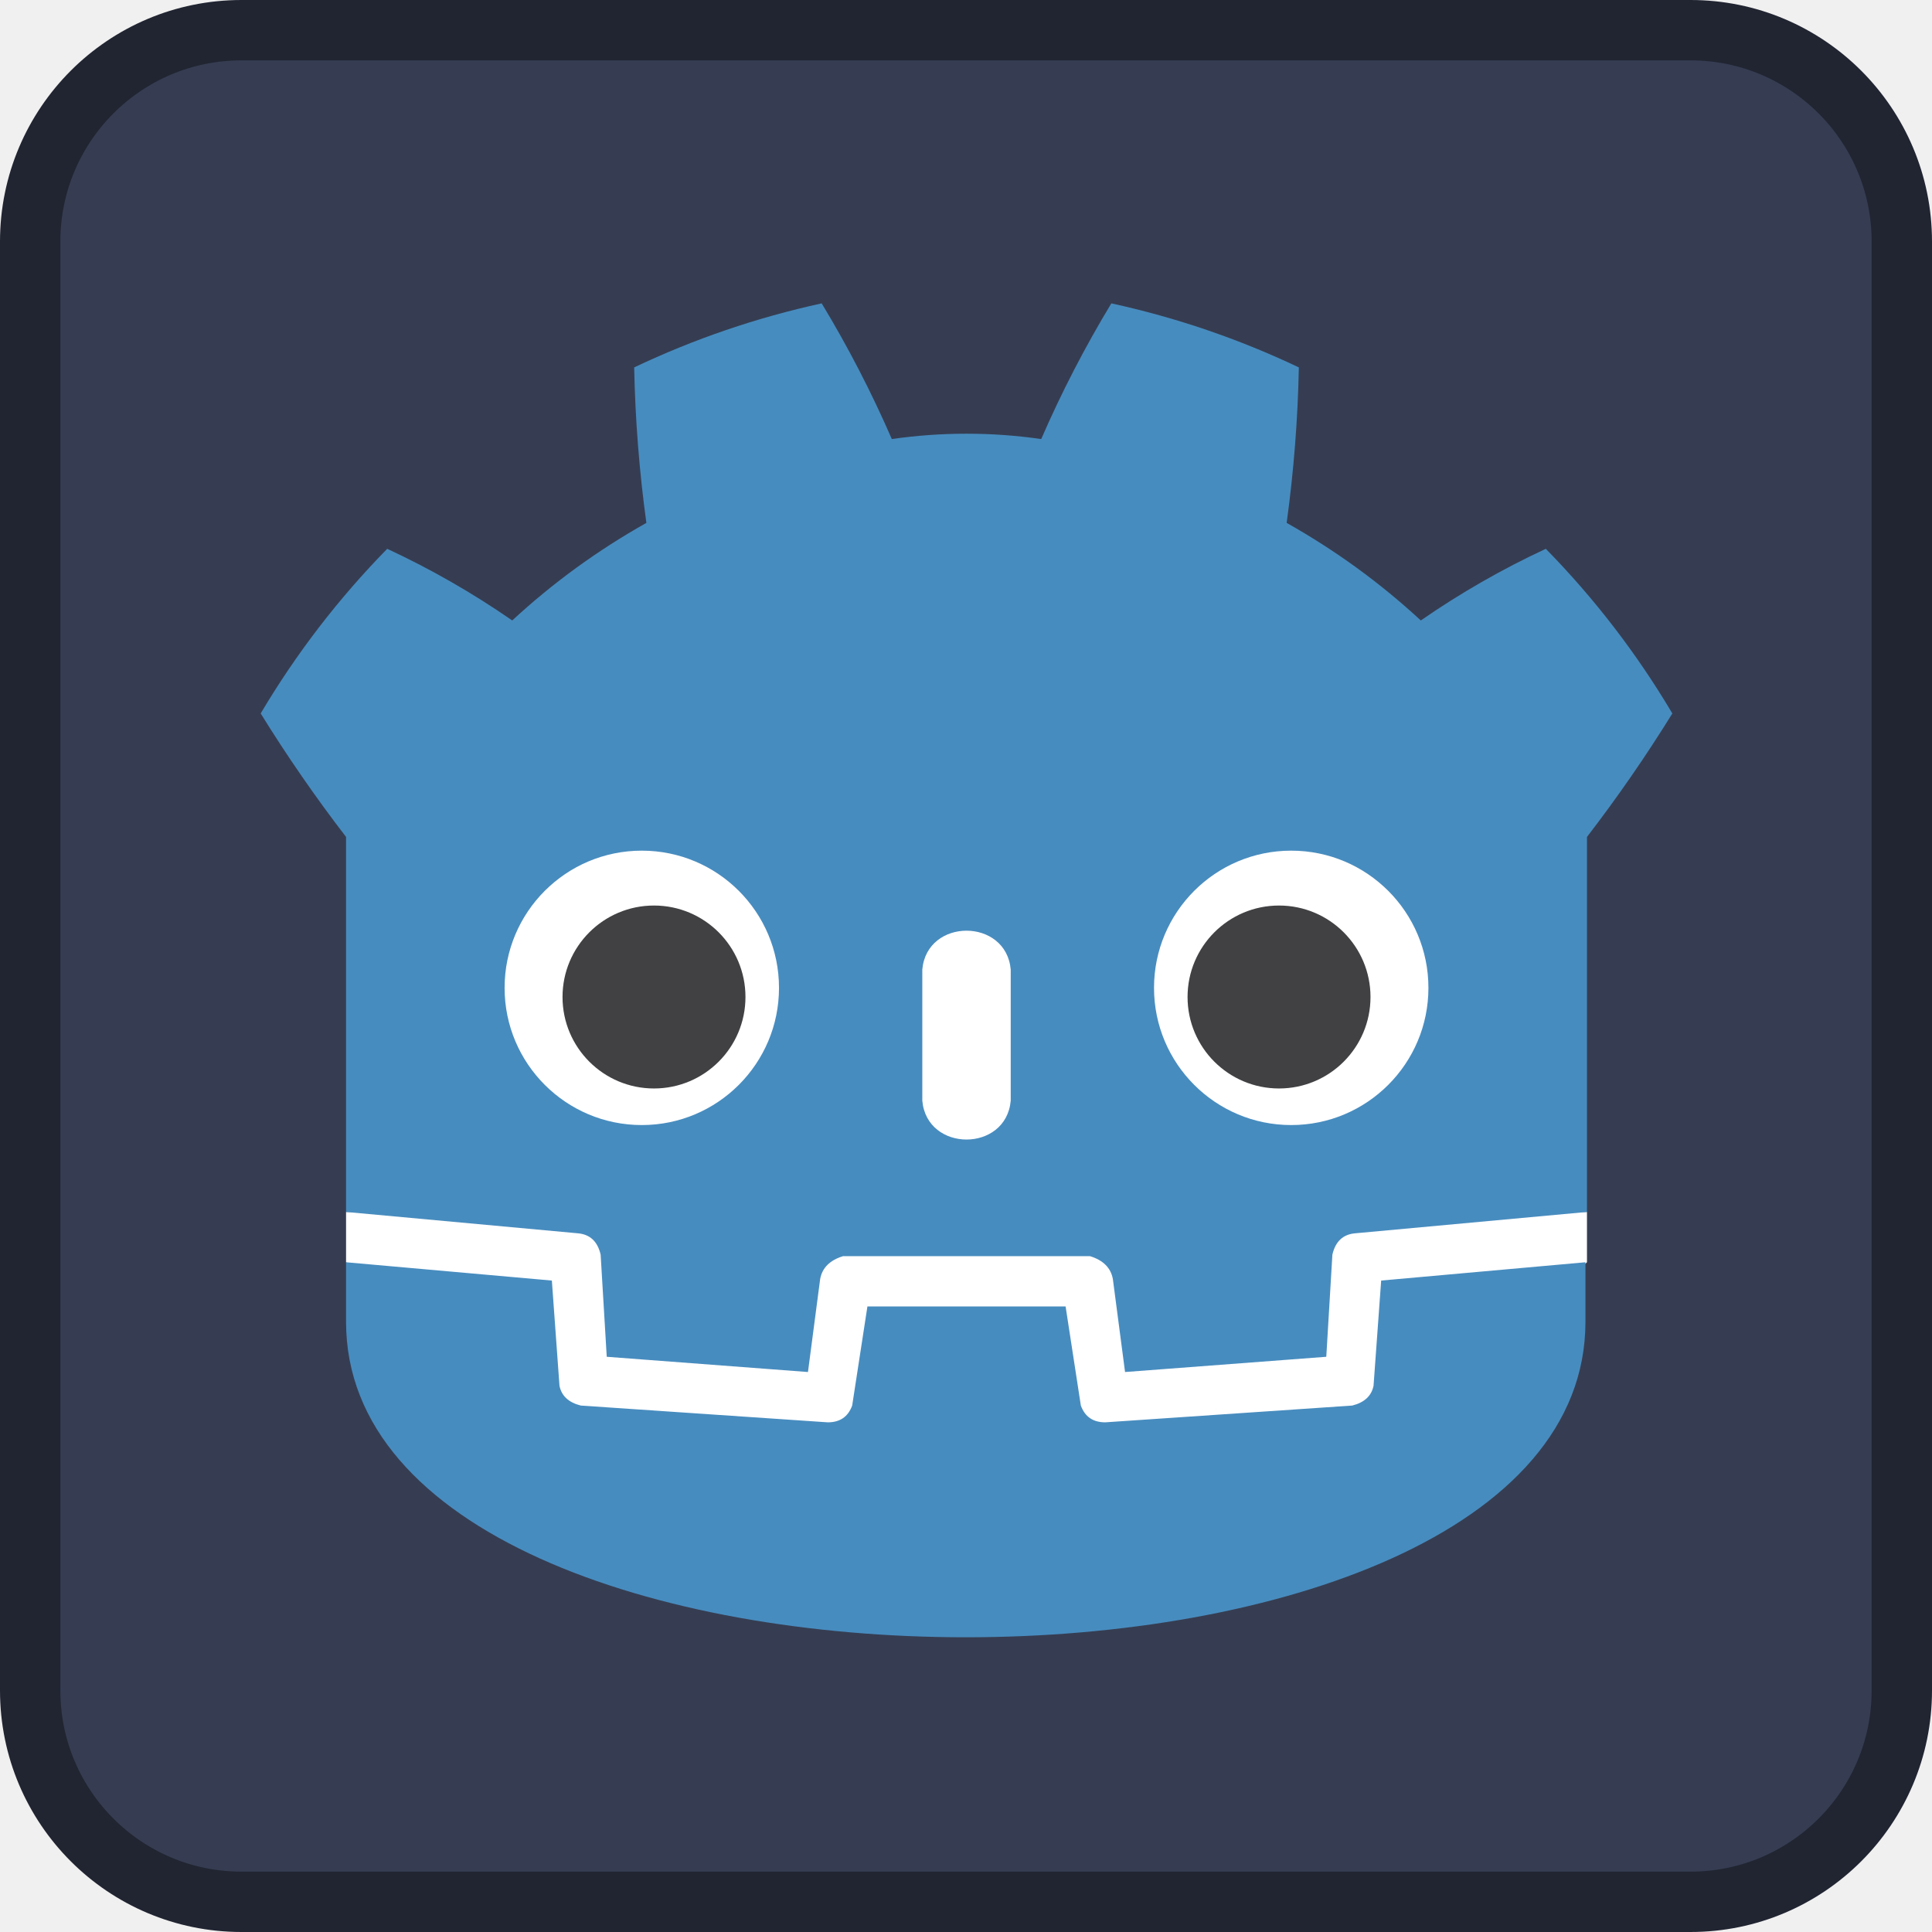
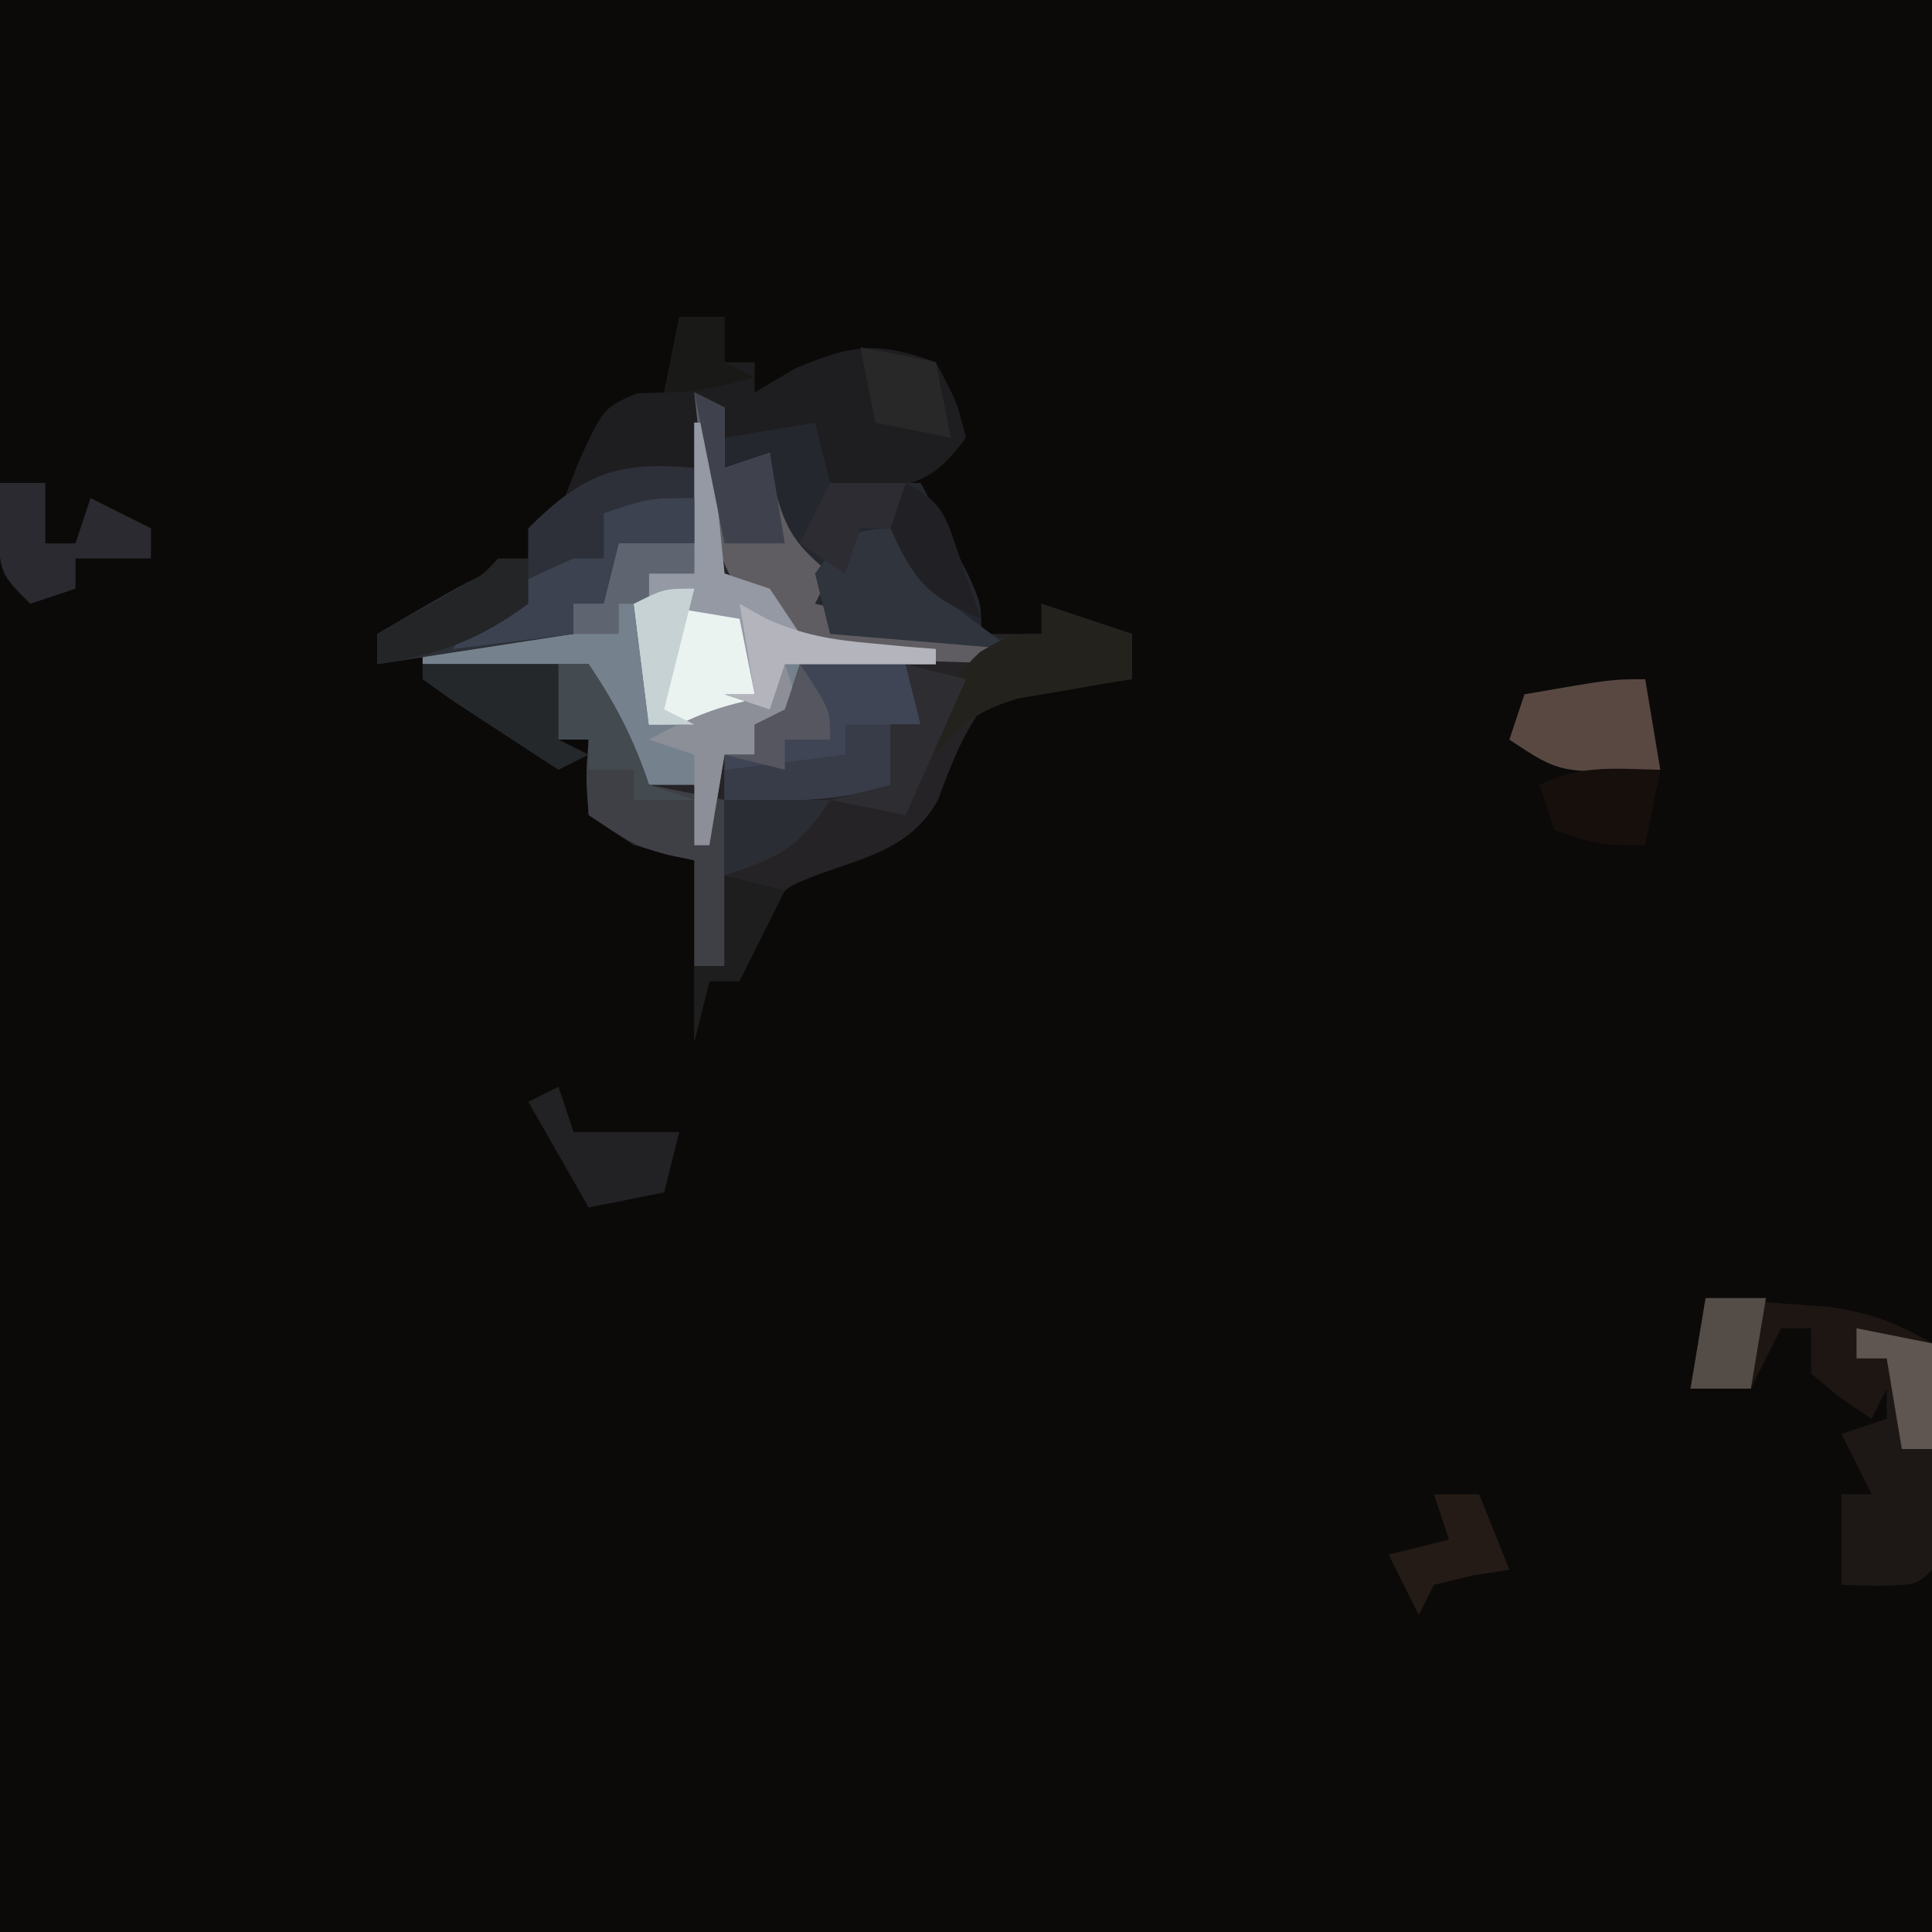
- <svg xmlns="http://www.w3.org/2000/svg" height="128" width="128">
-   <rect x="2" y="2" width="124" height="124" rx="14" fill="#363d52" stroke="#212532" stroke-width="4" />
-   <g transform="scale(.101) translate(122 122)">
-     <g fill="#fff">
-       <path d="M105 673v33q407 354 814 0v-33z" />
-       <path fill="#478cbf" d="m105 673 152 14q12 1 15 14l4 67 132 10 8-61q2-11 15-15h162q13 4 15 15l8 61 132-10 4-67q3-13 15-14l152-14V427q30-39 56-81-35-59-83-108-43 20-82 47-40-37-88-64 7-51 8-102-59-28-123-42-26 43-46 89-49-7-98 0-20-46-46-89-64 14-123 42 1 51 8 102-48 27-88 64-39-27-82-47-48 49-83 108 26 42 56 81zm0 33v39c0 276 813 276 813 0v-39l-134 12-5 69q-2 10-14 13l-162 11q-12 0-16-11l-10-65H447l-10 65q-4 11-16 11l-162-11q-12-3-14-13l-5-69z" />
-       <path d="M483 600c3 34 55 34 58 0v-86c-3-34-55-34-58 0z" />
-       <circle cx="725" cy="526" r="90" />
-       <circle cx="299" cy="526" r="90" />
-     </g>
-     <g fill="#414042">
-       <circle cx="307" cy="532" r="60" />
-       <circle cx="717" cy="532" r="60" />
-     </g>
-   </g>
+ <svg xmlns="http://www.w3.org/2000/svg" version="1.1" width="128" height="128">
+   <path d="M0 0 C42.24 0 84.48 0 128 0 C128 42.24 128 84.48 128 128 C85.76 128 43.52 128 0 128 C0 85.76 0 43.52 0 0 Z " fill="#0B0A09" transform="translate(0,0)" />
+   <path d="M0 0 C0.66 0.33 1.32 0.66 2 1 C2 1.66 2 2.32 2 3 C3.98 2.67 5.96 2.34 8 2 C8.33 3.32 8.66 4.64 9 6 C10.98 6 12.96 6 15 6 C15.672 7.289 16.337 8.581 17 9.875 C17.371 10.594 17.742 11.314 18.125 12.055 C19 14 19 14 19 16 C20.32 16 21.64 16 23 16 C23 15.34 23 14.68 23 14 C24.98 14.66 26.96 15.32 29 16 C29 16.99 29 17.98 29 19 C28.325 19.052 27.649 19.103 26.953 19.156 C24.111 19.518 21.673 19.955 19 21 C17.639 22.949 16.956 24.826 16.125 27.047 C14.292 30.23 11.385 30.779 8.062 31.992 C5.629 32.959 5.629 32.959 3.938 36.25 C3.628 37.157 3.319 38.065 3 39 C2.34 39 1.68 39 1 39 C0.67 40.32 0.34 41.64 0 43 C0 39.04 0 35.08 0 31 C-1.32 30.67 -2.64 30.34 -4 30 C-4.99 29.34 -5.98 28.68 -7 28 C-7.188 25.375 -7.188 25.375 -7 23 C-7.66 23 -8.32 23 -9 23 C-9 21.35 -9 19.7 -9 18 C-11.97 18 -14.94 18 -18 18 C-18 17.67 -18 17.34 -18 17 C-14.7 16.67 -11.4 16.34 -8 16 C-8 15.34 -8 14.68 -8 14 C-7.34 14 -6.68 14 -6 14 C-5.67 12.68 -5.34 11.36 -5 10 C-3.35 10 -1.7 10 0 10 C0 6.7 0 3.4 0 0 Z " fill="#252325" transform="translate(46,26)" />
+   <path d="M0 0 C0.99 0 1.98 0 3 0 C3 0.99 3 1.98 3 3 C3.66 3 4.32 3 5 3 C5 3.66 5 4.32 5 5 C5.866 4.484 6.732 3.969 7.625 3.438 C11.441 1.812 13.118 1.588 17 3 C18.375 5.562 18.375 5.562 19 8 C16.932 10.797 15.856 11.027 12.312 11.688 C11.219 11.791 10.126 11.894 9 12 C8.34 10.68 7.68 9.36 7 8 C5.68 8 4.36 8 3 8 C2.67 7.34 2.34 6.68 2 6 C1.67 8.97 1.34 11.94 1 15 C-0.65 15 -2.3 15 -4 15 C-4.33 16.32 -4.66 17.64 -5 19 C-5.66 19 -6.32 19 -7 19 C-7 19.66 -7 20.32 -7 21 C-11.29 21.66 -15.58 22.32 -20 23 C-20 22.34 -20 21.68 -20 21 C-13.375 17.125 -13.375 17.125 -10 16 C-10 15.34 -10 14.68 -10 14 C-9.34 13.67 -8.68 13.34 -8 13 C-7.546 11.845 -7.093 10.69 -6.625 9.5 C-5 6 -5 6 -2.812 5.062 C-2.214 5.042 -1.616 5.021 -1 5 C-0.67 3.35 -0.34 1.7 0 0 Z " fill="#1E1D1F" transform="translate(45,21)" />
+   <path d="M0 0 C0.33 0 0.66 0 1 0 C1.33 3.3 1.66 6.6 2 10 C2.99 10.33 3.98 10.66 5 11 C5.99 12.485 5.99 12.485 7 14 C9.195 14.58 9.195 14.58 11.625 14.688 C12.442 14.753 13.26 14.819 14.102 14.887 C15.041 14.943 15.041 14.943 16 15 C16 15.33 16 15.66 16 16 C13.03 16 10.06 16 7 16 C6.67 17.32 6.34 18.64 6 20 C5.34 20 4.68 20 4 20 C4 20.66 4 21.32 4 22 C3.34 22 2.68 22 2 22 C1.67 23.98 1.34 25.96 1 28 C0.67 26.68 0.34 25.36 0 24 C-0.99 24 -1.98 24 -3 24 C-7 19.771 -7 19.771 -7 16 C-10.63 16 -14.26 16 -18 16 C-18 15.67 -18 15.34 -18 15 C-14.7 14.67 -11.4 14.34 -8 14 C-8 13.34 -8 12.68 -8 12 C-7.34 12 -6.68 12 -6 12 C-5.67 10.68 -5.34 9.36 -5 8 C-3.35 8 -1.7 8 0 8 C0 5.36 0 2.72 0 0 Z " fill="#75828E" transform="translate(46,28)" />
+   <path d="M0 0 C0.99 0.495 0.99 0.495 2 1 C2 1.66 2 2.32 2 3 C3.98 2.67 5.96 2.34 8 2 C8.33 3.32 8.66 4.64 9 6 C10.98 6 12.96 6 15 6 C15.672 7.289 16.337 8.581 17 9.875 C17.371 10.594 17.742 11.314 18.125 12.055 C19 14 19 14 19 16 C20.65 16.33 22.3 16.66 24 17 C24 17.33 24 17.66 24 18 C21.268 17.967 18.543 17.9 15.812 17.812 C15.044 17.807 14.275 17.801 13.482 17.795 C9.376 17.636 7.442 17.321 4.031 14.844 C1.752 11.653 1.155 9.555 0.688 5.688 C0.547 4.619 0.406 3.55 0.262 2.449 C0.175 1.641 0.089 0.833 0 0 Z " fill="#24282E" transform="translate(46,26)" />
+   <path d="M0 0 C0 1.65 0 3.3 0 5 C-1.65 5 -3.3 5 -5 5 C-5.33 6.32 -5.66 7.64 -6 9 C-6.66 9 -7.32 9 -8 9 C-8 9.66 -8 10.32 -8 11 C-12.29 11.66 -16.58 12.32 -21 13 C-21 12.34 -21 11.68 -21 11 C-14.375 7.125 -14.375 7.125 -11 6 C-11 5.34 -11 4.68 -11 4 C-7.373 0.373 -5.094 -0.474 0 0 Z " fill="#2D3038" transform="translate(46,31)" />
+   <path d="M0 0 C2.31 0 4.62 0 7 0 C7.33 1.32 7.66 2.64 8 4 C7.34 4 6.68 4 6 4 C6 5.32 6 6.64 6 8 C2.326 9.176 -1.169 9.074 -5 9 C-5 8.01 -5 7.02 -5 6 C-4.34 6 -3.68 6 -3 6 C-3 5.34 -3 4.68 -3 4 C-2.34 3.67 -1.68 3.34 -1 3 C-0.67 2.01 -0.34 1.02 0 0 Z " fill="#3F4555" transform="translate(53,44)" />
+   <path d="M0 0 C1.751 0.115 3.501 0.242 5.25 0.375 C6.225 0.445 7.199 0.514 8.203 0.586 C10.896 0.985 12.67 1.635 15 3 C15 5.31 15 7.62 15 10 C14.34 10 13.68 10 13 10 C12.67 8.68 12.34 7.36 12 6 C11.67 6.66 11.34 7.32 11 8 C9 6.688 9 6.688 7 5 C7 4.01 7 3.02 7 2 C6.34 2 5.68 2 5 2 C4.34 3.32 3.68 4.64 3 6 C1.68 6 0.36 6 -1 6 C-0.67 4.02 -0.34 2.04 0 0 Z " fill="#1E1613" transform="translate(113,86)" />
+   <path d="M0 0 C0.66 0 1.32 0 2 0 C3.783 2.639 4.991 4.972 6 8 C7.65 8.33 9.3 8.66 11 9 C11 12.63 11 16.26 11 20 C10.34 20 9.68 20 9 20 C9 17.69 9 15.38 9 13 C8.402 12.876 7.804 12.752 7.188 12.625 C5 12 5 12 2 10 C1.812 7.375 1.812 7.375 2 5 C1.34 5 0.68 5 0 5 C0 3.35 0 1.7 0 0 Z " fill="#3F4046" transform="translate(37,44)" />
+   <path d="M0 0 C0.99 0.495 0.99 0.495 2 1 C2 2.32 2 3.64 2 5 C2.99 4.67 3.98 4.34 5 4 C5.103 4.763 5.206 5.526 5.312 6.312 C6.044 9.171 6.77 10.157 9 12 C8.67 12.66 8.34 13.32 8 14 C13.318 15.242 18.582 16.308 24 17 C24 17.33 24 17.66 24 18 C21.268 17.967 18.543 17.9 15.812 17.812 C15.044 17.807 14.275 17.801 13.482 17.795 C9.376 17.636 7.442 17.321 4.031 14.844 C1.752 11.653 1.155 9.555 0.688 5.688 C0.547 4.619 0.406 3.55 0.262 2.449 C0.175 1.641 0.089 0.833 0 0 Z " fill="#5F5D61" transform="translate(46,26)" />
+   <path d="M0 0 C0.66 0.33 1.32 0.66 2 1 C1.67 1.99 1.34 2.98 1 4 C1.66 4 2.32 4 3 4 C3.098 10.152 3.098 10.152 3 12 C2 13 2 13 -0.562 13.062 C-1.367 13.042 -2.171 13.021 -3 13 C-3 11.02 -3 9.04 -3 7 C-2.34 7 -1.68 7 -1 7 C-1.66 5.68 -2.32 4.36 -3 3 C-2.01 2.67 -1.02 2.34 0 2 C0 1.34 0 0.68 0 0 Z " fill="#1D1816" transform="translate(125,92)" />
+   <path d="M0 0 C1 1 1 1 1.25 3.438 C1.167 4.283 1.085 5.129 1 6 C-2 8 -2 8 -6 8 C-6.33 5.36 -6.66 2.72 -7 0 C-4.316 -1.342 -2.847 -0.73 0 0 Z " fill="#EBF3F1" transform="translate(49,40)" />
+   <path d="M0 0 C0.33 0 0.66 0 1 0 C1.33 3.3 1.66 6.6 2 10 C2.99 10.33 3.98 10.66 5 11 C5.99 12.485 5.99 12.485 7 14 C9.195 14.58 9.195 14.58 11.625 14.688 C12.442 14.753 13.26 14.819 14.102 14.887 C14.728 14.924 15.355 14.961 16 15 C16 15.33 16 15.66 16 16 C12.7 16 9.4 16 6 16 C5.67 16.99 5.34 17.98 5 19 C4.01 18.67 3.02 18.34 2 18 C2.66 18 3.32 18 4 18 C3.67 16.35 3.34 14.7 3 13 C0.03 12.505 0.03 12.505 -3 12 C-3 11.34 -3 10.68 -3 10 C-2.01 10 -1.02 10 0 10 C0 6.7 0 3.4 0 0 Z " fill="#9499A4" transform="translate(46,28)" />
+   <path d="M0 0 C1.026 1.651 2.023 3.32 3 5 C4.32 5.99 5.64 6.98 7 8 C3.04 7.67 -0.92 7.34 -5 7 C-5.33 5.68 -5.66 4.36 -6 3 C-4.049 0.268 -3.447 0 0 0 Z " fill="#2F343D" transform="translate(60,35)" />
+   <path d="M0 0 C0.33 1.98 0.66 3.96 1 6 C-5.625 6.25 -5.625 6.25 -9 4 C-8.67 3.01 -8.34 2.02 -8 1 C-2.25 0 -2.25 0 0 0 Z " fill="#594842" transform="translate(109,45)" />
+   <path d="M0 0 C0 0.99 0 1.98 0 3 C-1.65 3 -3.3 3 -5 3 C-5.33 4.32 -5.66 5.64 -6 7 C-6.66 7 -7.32 7 -8 7 C-8 7.66 -8 8.32 -8 9 C-10.64 9.33 -13.28 9.66 -16 10 C-13.665 6.498 -11.798 5.662 -8 4 C-7.34 4 -6.68 4 -6 4 C-6 3.01 -6 2.02 -6 1 C-3 0 -3 0 0 0 Z " fill="#3C4250" transform="translate(46,33)" />
+   <path d="M0 0 C1.98 0.66 3.96 1.32 6 2 C6 2.99 6 3.98 6 5 C4.969 5.164 4.969 5.164 3.918 5.332 C3.017 5.491 2.116 5.649 1.188 5.812 C-0.152 6.039 -0.152 6.039 -1.52 6.27 C-4.183 7.054 -5.257 7.886 -7 10 C-6.659 6.849 -6.419 5.392 -4.062 3.188 C-2 2 -2 2 0 2 C0 1.34 0 0.68 0 0 Z " fill="#23221D" transform="translate(69,40)" />
+   <path d="M0 0 C0.99 0 1.98 0 3 0 C3 1.32 3 2.64 3 4 C3.66 4 4.32 4 5 4 C5.33 3.01 5.66 2.02 6 1 C7.32 1.66 8.64 2.32 10 3 C10 3.66 10 4.32 10 5 C8.35 5 6.7 5 5 5 C5 5.66 5 6.32 5 7 C4.01 7.33 3.02 7.66 2 8 C0 6 0 6 -0.125 2.875 C-0.084 1.926 -0.043 0.978 0 0 Z " fill="#2A2A30" transform="translate(0,32)" />
+   <path d="M0 0 C2.97 0 5.94 0 9 0 C9 1.65 9 3.3 9 5 C9.66 5.33 10.32 5.66 11 6 C10.01 6.495 10.01 6.495 9 7 C7.497 6.025 5.998 5.045 4.5 4.062 C3.665 3.517 2.829 2.972 1.969 2.41 C1.319 1.945 0.669 1.479 0 1 C0 0.67 0 0.34 0 0 Z " fill="#24282A" transform="translate(28,44)" />
+   <path d="M0 0 C0.99 0 1.98 0 3 0 C3.66 1.65 4.32 3.3 5 5 C4.196 5.124 3.391 5.247 2.562 5.375 C1.294 5.684 1.294 5.684 0 6 C-0.33 6.66 -0.66 7.32 -1 8 C-1.66 6.68 -2.32 5.36 -3 4 C-1.68 3.67 -0.36 3.34 1 3 C0.67 2.01 0.34 1.02 0 0 Z " fill="#241B16" transform="translate(95,99)" />
+   <path d="M0 0 C0.33 0.99 0.66 1.98 1 3 C3.31 3 5.62 3 8 3 C7.67 4.32 7.34 5.64 7 7 C5.35 7.33 3.7 7.66 2 8 C0.02 4.535 0.02 4.535 -2 1 C-1.34 0.67 -0.68 0.34 0 0 Z " fill="#222123" transform="translate(37,72)" />
+   <path d="M0 0 C0.99 0 1.98 0 3 0 C3 1.32 3 2.64 3 4 C-0.674 5.176 -4.169 5.074 -8 5 C-8 4.34 -8 3.68 -8 3 C-5.36 2.67 -2.72 2.34 0 2 C0 1.34 0 0.68 0 0 Z " fill="#383C48" transform="translate(56,48)" />
+   <path d="M0 0 C0.33 0.99 0.66 1.98 1 3 C0.01 3.33 -0.98 3.66 -2 4 C-2 4.66 -2 5.32 -2 6 C-2.66 6 -3.32 6 -4 6 C-4.33 7.98 -4.66 9.96 -5 12 C-5.33 12 -5.66 12 -6 12 C-6 10.02 -6 8.04 -6 6 C-6.99 5.67 -7.98 5.34 -9 5 C-6.927 3.889 -5.114 3.026 -2.812 2.5 C-2.214 2.335 -1.616 2.17 -1 2 C-0.67 1.34 -0.34 0.68 0 0 Z " fill="#8C8F97" transform="translate(52,44)" />
+   <path d="M0 0 C1.32 0.33 2.64 0.66 4 1 C2.68 3.97 1.36 6.94 0 10 C-1.65 9.67 -3.3 9.34 -5 9 C-3.68 8.67 -2.36 8.34 -1 8 C-1 6.68 -1 5.36 -1 4 C-0.34 4 0.32 4 1 4 C0.67 2.68 0.34 1.36 0 0 Z " fill="#2E2D32" transform="translate(60,44)" />
+   <path d="M0 0 C-0.33 1.65 -0.66 3.3 -1 5 C-4 5 -4 5 -7 4 C-7.33 3.01 -7.66 2.02 -8 1 C-5.291 -0.354 -2.991 -0.065 0 0 Z " fill="#160F0C" transform="translate(110,51)" />
+   <path d="M0 0 C0.562 0.317 1.124 0.634 1.703 0.961 C4.152 2.069 6.084 2.39 8.75 2.625 C9.549 2.7 10.348 2.775 11.172 2.852 C11.775 2.901 12.378 2.95 13 3 C13 3.33 13 3.66 13 4 C9.7 4 6.4 4 3 4 C2.67 4.99 2.34 5.98 2 7 C1.01 6.67 0.02 6.34 -1 6 C-0.34 6 0.32 6 1 6 C0.67 4.02 0.34 2.04 0 0 Z " fill="#B4B4BC" transform="translate(49,40)" />
+   <path d="M0 0 C0.66 0 1.32 0 2 0 C3.783 2.639 4.991 4.972 6 8 C6.99 8.33 7.98 8.66 9 9 C7.68 9 6.36 9 5 9 C5 8.34 5 7.68 5 7 C4.01 7 3.02 7 2 7 C2 6.34 2 5.68 2 5 C1.34 5 0.68 5 0 5 C0 3.35 0 1.7 0 0 Z " fill="#444B50" transform="translate(37,44)" />
+   <path d="M0 0 C0.66 0 1.32 0 2 0 C2 0.99 2 1.98 2 3 C-1.208 5.383 -4.064 6.438 -8 7 C-8 6.34 -8 5.68 -8 5 C-6.21 3.991 -4.419 2.982 -2.629 1.973 C-1.021 1.103 -1.021 1.103 0 0 Z " fill="#242526" transform="translate(33,37)" />
+   <path d="M0 0 C2.475 0.495 2.475 0.495 5 1 C5.33 2.65 5.66 4.3 6 6 C4.35 5.67 2.7 5.34 1 5 C0.67 3.35 0.34 1.7 0 0 Z " fill="#282828" transform="translate(57,23)" />
+   <path d="M0 0 C1.32 0.33 2.64 0.66 4 1 C3.01 2.98 2.02 4.96 1 7 C0.34 7 -0.32 7 -1 7 C-1.33 8.32 -1.66 9.64 -2 11 C-2 9.35 -2 7.7 -2 6 C-1.34 6 -0.68 6 0 6 C0 4.02 0 2.04 0 0 Z " fill="#1E1E1F" transform="translate(48,58)" />
+   <path d="M0 0 C0.99 0.495 0.99 0.495 2 1 C2 2.32 2 3.64 2 5 C2.99 4.67 3.98 4.34 5 4 C5.33 5.98 5.66 7.96 6 10 C4.68 10 3.36 10 2 10 C1.34 6.7 0.68 3.4 0 0 Z " fill="#3F414D" transform="translate(46,26)" />
+   <path d="M0 0 C2.475 0.495 2.475 0.495 5 1 C5 3.31 5 5.62 5 8 C4.34 8 3.68 8 3 8 C2.67 6.02 2.34 4.04 2 2 C1.34 2 0.68 2 0 2 C0 1.34 0 0.68 0 0 Z " fill="#5F5652" transform="translate(123,88)" />
+   <path d="M0 0 C1.32 0 2.64 0 4 0 C3.67 1.98 3.34 3.96 3 6 C1.68 6 0.36 6 -1 6 C-0.67 4.02 -0.34 2.04 0 0 Z " fill="#544C46" transform="translate(113,86)" />
+   <path d="M0 0 C2.31 0 4.62 0 7 0 C4.781 3.329 3.653 3.75 0 5 C0 3.35 0 1.7 0 0 Z " fill="#2A2E34" transform="translate(48,53)" />
+   <path d="M0 0 C1.65 0 3.3 0 5 0 C5 0.66 5 1.32 5 2 C4.01 2 3.02 2 2 2 C2 2.66 2 3.32 2 4 C1.34 4 0.68 4 0 4 C0 4.66 0 5.32 0 6 C-0.99 6 -1.98 6 -3 6 C-3 5.34 -3 4.68 -3 4 C-2.34 4 -1.68 4 -1 4 C-0.67 2.68 -0.34 1.36 0 0 Z " fill="#5F6471" transform="translate(41,36)" />
+   <path d="M0 0 C2.61 1.305 2.681 2.358 3.625 5.062 C3.885 5.796 4.146 6.529 4.414 7.285 C4.607 7.851 4.801 8.417 5 9 C1.527 7.611 0.482 6.388 -1 3 C-1.66 2.34 -2.32 1.68 -3 1 C-2.01 0.67 -1.02 0.34 0 0 Z " fill="#212125" transform="translate(60,32)" />
+   <path d="M0 0 C1.65 0 3.3 0 5 0 C4.67 0.99 4.34 1.98 4 3 C3.34 3 2.68 3 2 3 C1.67 3.99 1.34 4.98 1 6 C0.01 5.34 -0.98 4.68 -2 4 C-1.34 2.68 -0.68 1.36 0 0 Z " fill="#2D2C33" transform="translate(55,32)" />
+   <path d="M0 0 C-0.66 2.64 -1.32 5.28 -2 8 C-1.34 8.33 -0.68 8.66 0 9 C-0.99 9 -1.98 9 -3 9 C-3.33 6.36 -3.66 3.72 -4 1 C-2 0 -2 0 0 0 Z " fill="#C7D2D4" transform="translate(46,39)" />
+   <path d="M0 0 C2 3 2 3 2 5 C1.01 5 0.02 5 -1 5 C-1 5.66 -1 6.32 -1 7 C-2.32 6.67 -3.64 6.34 -5 6 C-4.34 6 -3.68 6 -3 6 C-3 5.34 -3 4.68 -3 4 C-2.34 3.67 -1.68 3.34 -1 3 C-0.67 2.01 -0.34 1.02 0 0 Z " fill="#555660" transform="translate(53,44)" />
+   <path d="M0 0 C0.99 0 1.98 0 3 0 C3 0.99 3 1.98 3 3 C3.66 3.33 4.32 3.66 5 4 C2.924 4.553 1.156 5 -1 5 C-0.67 3.35 -0.34 1.7 0 0 Z " fill="#191A17" transform="translate(45,21)" />
</svg>
